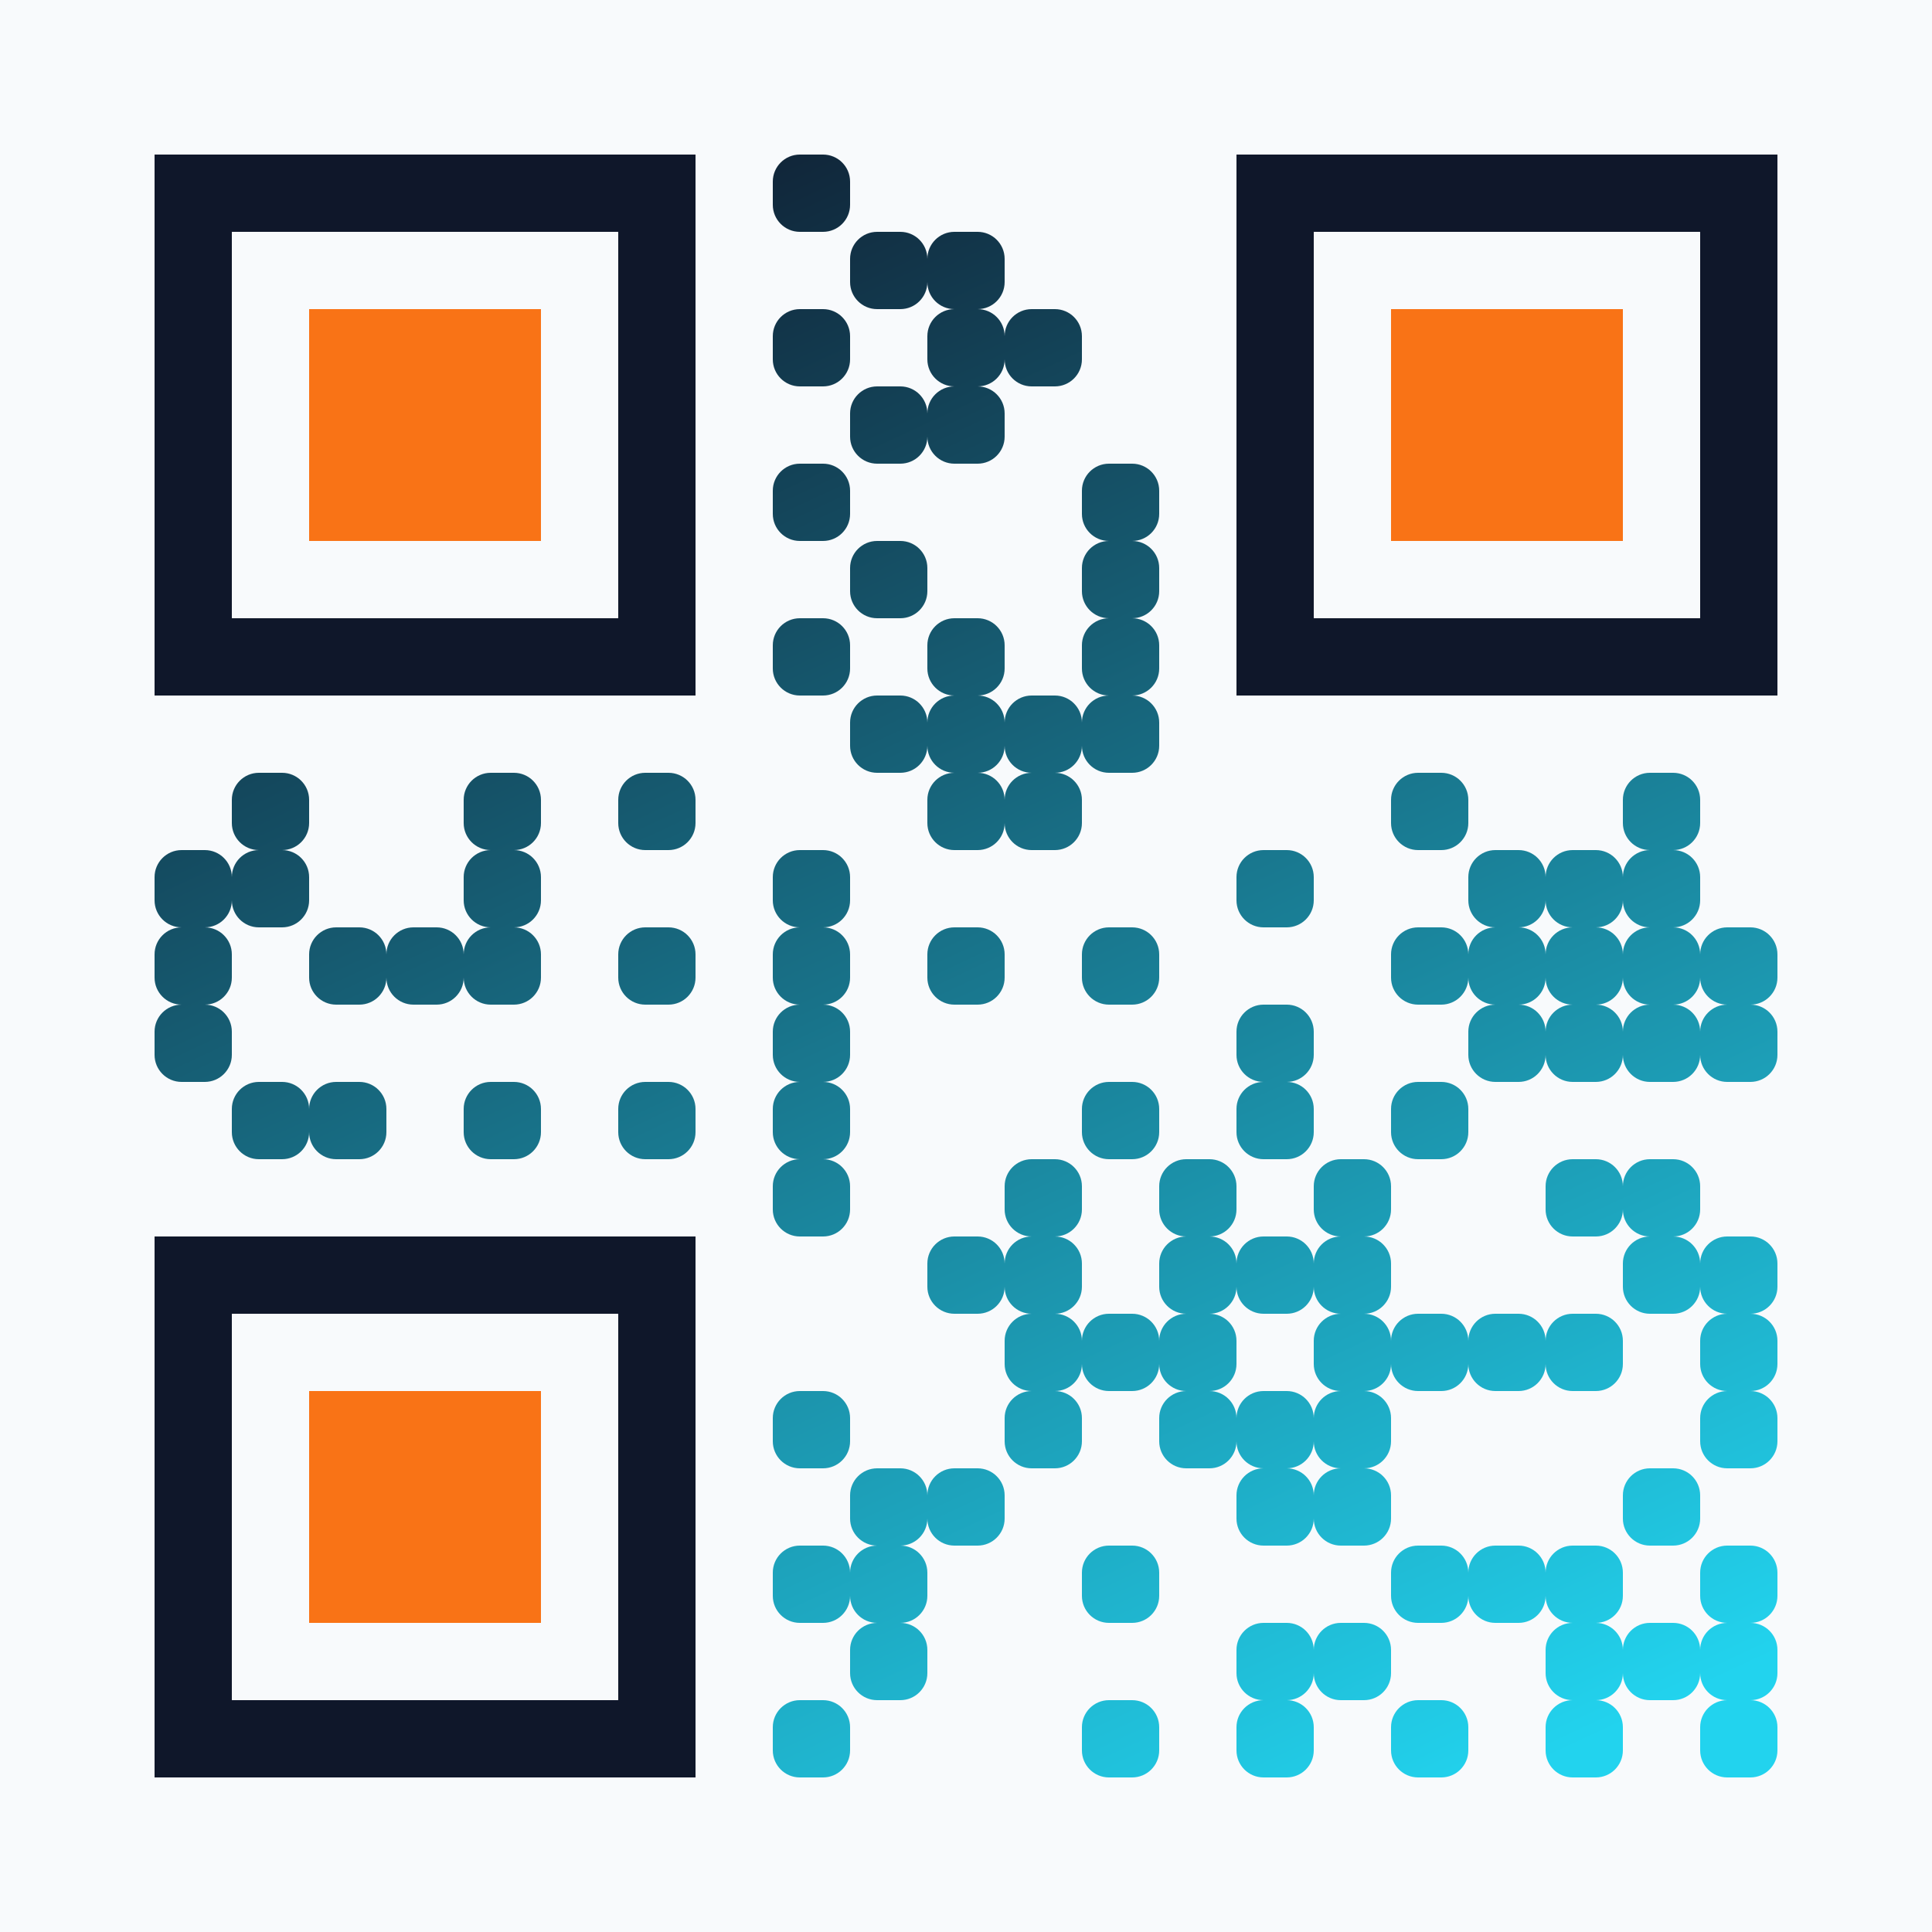
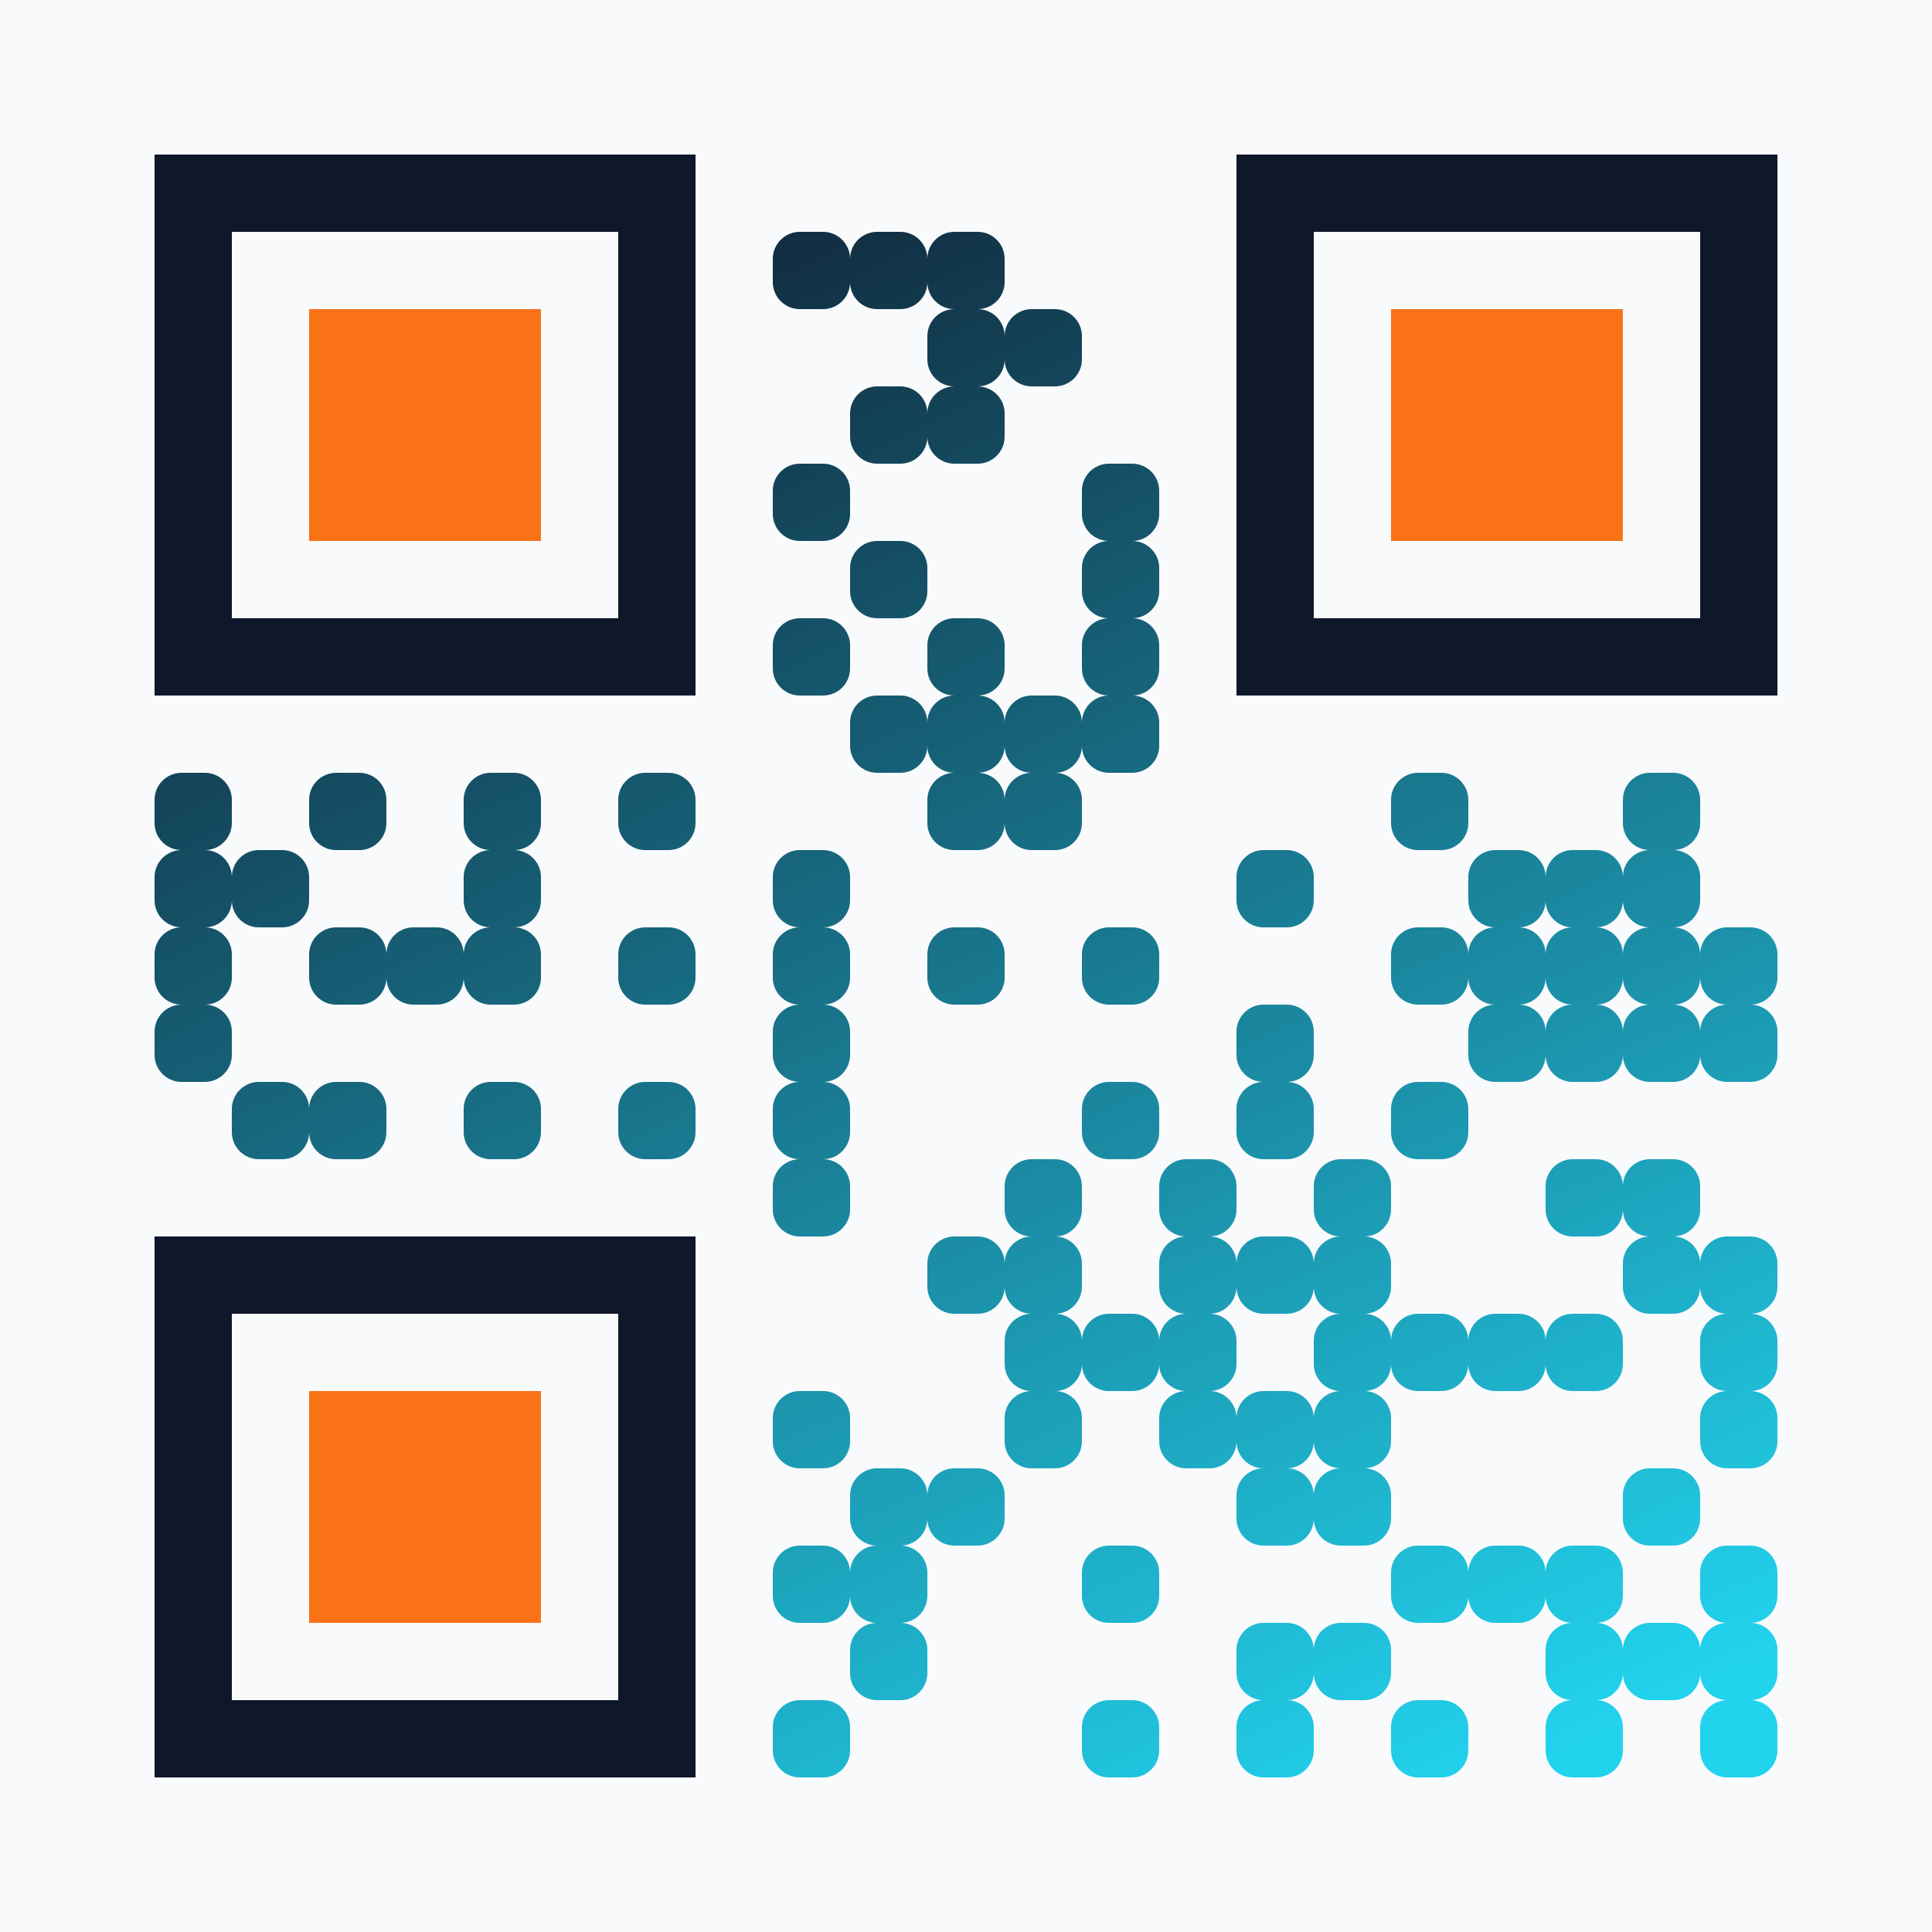
<svg xmlns="http://www.w3.org/2000/svg" version="1.1" width="225" height="225" viewBox="0 0 225 225">
  <defs>
    <linearGradient id="qr-gradient" gradientUnits="userSpaceOnUse" x1="64.955" y1="10.54" x2="160.045" y2="214.46">
      <stop offset="0%" stop-color="#0F172A" />
      <stop offset="100%" stop-color="#22D3EE" />
    </linearGradient>
  </defs>
  <rect width="100%" height="100%" fill="#F8FAFC" />
-   <rect x="90" y="18" width="9" height="9" rx="3.15" ry="3.15" fill="url(#qr-gradient)" />
+   <rect x="90" y="27" width="9" height="9" rx="3.15" ry="3.15" fill="url(#qr-gradient)" />
  <rect x="99" y="27" width="9" height="9" rx="3.15" ry="3.15" fill="url(#qr-gradient)" />
  <rect x="108" y="27" width="9" height="9" rx="3.15" ry="3.15" fill="url(#qr-gradient)" />
-   <rect x="90" y="36" width="9" height="9" rx="3.15" ry="3.15" fill="url(#qr-gradient)" />
  <rect x="108" y="36" width="9" height="9" rx="3.15" ry="3.15" fill="url(#qr-gradient)" />
  <rect x="117" y="36" width="9" height="9" rx="3.15" ry="3.15" fill="url(#qr-gradient)" />
  <rect x="99" y="45" width="9" height="9" rx="3.15" ry="3.15" fill="url(#qr-gradient)" />
  <rect x="108" y="45" width="9" height="9" rx="3.15" ry="3.15" fill="url(#qr-gradient)" />
  <rect x="90" y="54" width="9" height="9" rx="3.15" ry="3.15" fill="url(#qr-gradient)" />
  <rect x="126" y="54" width="9" height="9" rx="3.15" ry="3.15" fill="url(#qr-gradient)" />
  <rect x="99" y="63" width="9" height="9" rx="3.15" ry="3.15" fill="url(#qr-gradient)" />
  <rect x="126" y="63" width="9" height="9" rx="3.15" ry="3.15" fill="url(#qr-gradient)" />
  <rect x="90" y="72" width="9" height="9" rx="3.15" ry="3.15" fill="url(#qr-gradient)" />
  <rect x="108" y="72" width="9" height="9" rx="3.15" ry="3.15" fill="url(#qr-gradient)" />
  <rect x="126" y="72" width="9" height="9" rx="3.15" ry="3.15" fill="url(#qr-gradient)" />
  <rect x="99" y="81" width="9" height="9" rx="3.15" ry="3.15" fill="url(#qr-gradient)" />
  <rect x="108" y="81" width="9" height="9" rx="3.15" ry="3.15" fill="url(#qr-gradient)" />
  <rect x="117" y="81" width="9" height="9" rx="3.15" ry="3.15" fill="url(#qr-gradient)" />
  <rect x="126" y="81" width="9" height="9" rx="3.15" ry="3.15" fill="url(#qr-gradient)" />
-   <rect x="27" y="90" width="9" height="9" rx="3.15" ry="3.15" fill="url(#qr-gradient)" />
+   <rect x="18" y="90" width="9" height="9" rx="3.15" ry="3.15" fill="url(#qr-gradient)" />
+   <rect x="36" y="90" width="9" height="9" rx="3.15" ry="3.15" fill="url(#qr-gradient)" />
  <rect x="54" y="90" width="9" height="9" rx="3.15" ry="3.15" fill="url(#qr-gradient)" />
  <rect x="72" y="90" width="9" height="9" rx="3.15" ry="3.15" fill="url(#qr-gradient)" />
  <rect x="108" y="90" width="9" height="9" rx="3.15" ry="3.15" fill="url(#qr-gradient)" />
  <rect x="117" y="90" width="9" height="9" rx="3.15" ry="3.15" fill="url(#qr-gradient)" />
  <rect x="162" y="90" width="9" height="9" rx="3.15" ry="3.15" fill="url(#qr-gradient)" />
  <rect x="189" y="90" width="9" height="9" rx="3.15" ry="3.15" fill="url(#qr-gradient)" />
  <rect x="18" y="99" width="9" height="9" rx="3.15" ry="3.15" fill="url(#qr-gradient)" />
  <rect x="27" y="99" width="9" height="9" rx="3.15" ry="3.15" fill="url(#qr-gradient)" />
  <rect x="54" y="99" width="9" height="9" rx="3.15" ry="3.15" fill="url(#qr-gradient)" />
  <rect x="90" y="99" width="9" height="9" rx="3.15" ry="3.15" fill="url(#qr-gradient)" />
  <rect x="144" y="99" width="9" height="9" rx="3.15" ry="3.15" fill="url(#qr-gradient)" />
  <rect x="171" y="99" width="9" height="9" rx="3.15" ry="3.15" fill="url(#qr-gradient)" />
  <rect x="180" y="99" width="9" height="9" rx="3.15" ry="3.15" fill="url(#qr-gradient)" />
  <rect x="189" y="99" width="9" height="9" rx="3.15" ry="3.15" fill="url(#qr-gradient)" />
  <rect x="18" y="108" width="9" height="9" rx="3.15" ry="3.15" fill="url(#qr-gradient)" />
  <rect x="36" y="108" width="9" height="9" rx="3.15" ry="3.15" fill="url(#qr-gradient)" />
  <rect x="45" y="108" width="9" height="9" rx="3.15" ry="3.15" fill="url(#qr-gradient)" />
  <rect x="54" y="108" width="9" height="9" rx="3.15" ry="3.15" fill="url(#qr-gradient)" />
  <rect x="72" y="108" width="9" height="9" rx="3.15" ry="3.15" fill="url(#qr-gradient)" />
  <rect x="90" y="108" width="9" height="9" rx="3.15" ry="3.15" fill="url(#qr-gradient)" />
  <rect x="108" y="108" width="9" height="9" rx="3.15" ry="3.15" fill="url(#qr-gradient)" />
  <rect x="126" y="108" width="9" height="9" rx="3.15" ry="3.15" fill="url(#qr-gradient)" />
  <rect x="162" y="108" width="9" height="9" rx="3.15" ry="3.15" fill="url(#qr-gradient)" />
  <rect x="171" y="108" width="9" height="9" rx="3.15" ry="3.15" fill="url(#qr-gradient)" />
  <rect x="180" y="108" width="9" height="9" rx="3.15" ry="3.15" fill="url(#qr-gradient)" />
  <rect x="189" y="108" width="9" height="9" rx="3.15" ry="3.15" fill="url(#qr-gradient)" />
  <rect x="198" y="108" width="9" height="9" rx="3.15" ry="3.15" fill="url(#qr-gradient)" />
  <rect x="18" y="117" width="9" height="9" rx="3.15" ry="3.15" fill="url(#qr-gradient)" />
  <rect x="90" y="117" width="9" height="9" rx="3.15" ry="3.15" fill="url(#qr-gradient)" />
  <rect x="144" y="117" width="9" height="9" rx="3.15" ry="3.15" fill="url(#qr-gradient)" />
  <rect x="171" y="117" width="9" height="9" rx="3.15" ry="3.15" fill="url(#qr-gradient)" />
  <rect x="180" y="117" width="9" height="9" rx="3.15" ry="3.15" fill="url(#qr-gradient)" />
  <rect x="189" y="117" width="9" height="9" rx="3.15" ry="3.15" fill="url(#qr-gradient)" />
  <rect x="198" y="117" width="9" height="9" rx="3.15" ry="3.15" fill="url(#qr-gradient)" />
  <rect x="27" y="126" width="9" height="9" rx="3.15" ry="3.15" fill="url(#qr-gradient)" />
  <rect x="36" y="126" width="9" height="9" rx="3.15" ry="3.15" fill="url(#qr-gradient)" />
  <rect x="54" y="126" width="9" height="9" rx="3.15" ry="3.15" fill="url(#qr-gradient)" />
  <rect x="72" y="126" width="9" height="9" rx="3.15" ry="3.15" fill="url(#qr-gradient)" />
  <rect x="90" y="126" width="9" height="9" rx="3.15" ry="3.15" fill="url(#qr-gradient)" />
  <rect x="126" y="126" width="9" height="9" rx="3.15" ry="3.15" fill="url(#qr-gradient)" />
  <rect x="144" y="126" width="9" height="9" rx="3.15" ry="3.15" fill="url(#qr-gradient)" />
  <rect x="162" y="126" width="9" height="9" rx="3.15" ry="3.15" fill="url(#qr-gradient)" />
  <rect x="90" y="135" width="9" height="9" rx="3.15" ry="3.15" fill="url(#qr-gradient)" />
  <rect x="117" y="135" width="9" height="9" rx="3.15" ry="3.15" fill="url(#qr-gradient)" />
  <rect x="135" y="135" width="9" height="9" rx="3.15" ry="3.15" fill="url(#qr-gradient)" />
  <rect x="153" y="135" width="9" height="9" rx="3.15" ry="3.15" fill="url(#qr-gradient)" />
  <rect x="180" y="135" width="9" height="9" rx="3.15" ry="3.15" fill="url(#qr-gradient)" />
  <rect x="189" y="135" width="9" height="9" rx="3.15" ry="3.15" fill="url(#qr-gradient)" />
  <rect x="108" y="144" width="9" height="9" rx="3.15" ry="3.15" fill="url(#qr-gradient)" />
  <rect x="117" y="144" width="9" height="9" rx="3.15" ry="3.15" fill="url(#qr-gradient)" />
  <rect x="135" y="144" width="9" height="9" rx="3.15" ry="3.15" fill="url(#qr-gradient)" />
  <rect x="144" y="144" width="9" height="9" rx="3.15" ry="3.15" fill="url(#qr-gradient)" />
  <rect x="153" y="144" width="9" height="9" rx="3.15" ry="3.15" fill="url(#qr-gradient)" />
  <rect x="189" y="144" width="9" height="9" rx="3.15" ry="3.15" fill="url(#qr-gradient)" />
  <rect x="198" y="144" width="9" height="9" rx="3.15" ry="3.15" fill="url(#qr-gradient)" />
  <rect x="117" y="153" width="9" height="9" rx="3.15" ry="3.15" fill="url(#qr-gradient)" />
  <rect x="126" y="153" width="9" height="9" rx="3.15" ry="3.15" fill="url(#qr-gradient)" />
  <rect x="135" y="153" width="9" height="9" rx="3.15" ry="3.15" fill="url(#qr-gradient)" />
  <rect x="153" y="153" width="9" height="9" rx="3.15" ry="3.15" fill="url(#qr-gradient)" />
  <rect x="162" y="153" width="9" height="9" rx="3.15" ry="3.15" fill="url(#qr-gradient)" />
  <rect x="171" y="153" width="9" height="9" rx="3.15" ry="3.15" fill="url(#qr-gradient)" />
  <rect x="180" y="153" width="9" height="9" rx="3.15" ry="3.15" fill="url(#qr-gradient)" />
  <rect x="198" y="153" width="9" height="9" rx="3.15" ry="3.15" fill="url(#qr-gradient)" />
  <rect x="90" y="162" width="9" height="9" rx="3.15" ry="3.15" fill="url(#qr-gradient)" />
  <rect x="117" y="162" width="9" height="9" rx="3.15" ry="3.15" fill="url(#qr-gradient)" />
  <rect x="135" y="162" width="9" height="9" rx="3.15" ry="3.15" fill="url(#qr-gradient)" />
  <rect x="144" y="162" width="9" height="9" rx="3.15" ry="3.15" fill="url(#qr-gradient)" />
  <rect x="153" y="162" width="9" height="9" rx="3.15" ry="3.15" fill="url(#qr-gradient)" />
  <rect x="198" y="162" width="9" height="9" rx="3.15" ry="3.15" fill="url(#qr-gradient)" />
  <rect x="99" y="171" width="9" height="9" rx="3.15" ry="3.15" fill="url(#qr-gradient)" />
  <rect x="108" y="171" width="9" height="9" rx="3.15" ry="3.15" fill="url(#qr-gradient)" />
  <rect x="144" y="171" width="9" height="9" rx="3.15" ry="3.15" fill="url(#qr-gradient)" />
  <rect x="153" y="171" width="9" height="9" rx="3.15" ry="3.15" fill="url(#qr-gradient)" />
  <rect x="189" y="171" width="9" height="9" rx="3.15" ry="3.15" fill="url(#qr-gradient)" />
  <rect x="90" y="180" width="9" height="9" rx="3.15" ry="3.15" fill="url(#qr-gradient)" />
  <rect x="99" y="180" width="9" height="9" rx="3.15" ry="3.15" fill="url(#qr-gradient)" />
  <rect x="126" y="180" width="9" height="9" rx="3.15" ry="3.15" fill="url(#qr-gradient)" />
  <rect x="162" y="180" width="9" height="9" rx="3.15" ry="3.15" fill="url(#qr-gradient)" />
  <rect x="171" y="180" width="9" height="9" rx="3.15" ry="3.15" fill="url(#qr-gradient)" />
  <rect x="180" y="180" width="9" height="9" rx="3.15" ry="3.15" fill="url(#qr-gradient)" />
  <rect x="198" y="180" width="9" height="9" rx="3.15" ry="3.15" fill="url(#qr-gradient)" />
  <rect x="99" y="189" width="9" height="9" rx="3.15" ry="3.15" fill="url(#qr-gradient)" />
  <rect x="144" y="189" width="9" height="9" rx="3.15" ry="3.15" fill="url(#qr-gradient)" />
  <rect x="153" y="189" width="9" height="9" rx="3.15" ry="3.15" fill="url(#qr-gradient)" />
  <rect x="180" y="189" width="9" height="9" rx="3.15" ry="3.15" fill="url(#qr-gradient)" />
  <rect x="189" y="189" width="9" height="9" rx="3.15" ry="3.15" fill="url(#qr-gradient)" />
  <rect x="198" y="189" width="9" height="9" rx="3.15" ry="3.15" fill="url(#qr-gradient)" />
  <rect x="90" y="198" width="9" height="9" rx="3.15" ry="3.15" fill="url(#qr-gradient)" />
  <rect x="126" y="198" width="9" height="9" rx="3.15" ry="3.15" fill="url(#qr-gradient)" />
  <rect x="144" y="198" width="9" height="9" rx="3.15" ry="3.15" fill="url(#qr-gradient)" />
  <rect x="162" y="198" width="9" height="9" rx="3.15" ry="3.15" fill="url(#qr-gradient)" />
  <rect x="180" y="198" width="9" height="9" rx="3.15" ry="3.15" fill="url(#qr-gradient)" />
  <rect x="198" y="198" width="9" height="9" rx="3.15" ry="3.15" fill="url(#qr-gradient)" />
  <rect x="18" y="18" width="9" height="9" fill="#0F172A" />
  <rect x="27" y="18" width="9" height="9" fill="#0F172A" />
  <rect x="36" y="18" width="9" height="9" fill="#0F172A" />
  <rect x="45" y="18" width="9" height="9" fill="#0F172A" />
  <rect x="54" y="18" width="9" height="9" fill="#0F172A" />
  <rect x="63" y="18" width="9" height="9" fill="#0F172A" />
  <rect x="72" y="18" width="9" height="9" fill="#0F172A" />
  <rect x="144" y="18" width="9" height="9" fill="#0F172A" />
  <rect x="153" y="18" width="9" height="9" fill="#0F172A" />
  <rect x="162" y="18" width="9" height="9" fill="#0F172A" />
  <rect x="171" y="18" width="9" height="9" fill="#0F172A" />
  <rect x="180" y="18" width="9" height="9" fill="#0F172A" />
  <rect x="189" y="18" width="9" height="9" fill="#0F172A" />
  <rect x="198" y="18" width="9" height="9" fill="#0F172A" />
  <rect x="18" y="27" width="9" height="9" fill="#0F172A" />
  <rect x="27" y="27" width="9" height="9" fill="#F8FAFC" />
  <rect x="36" y="27" width="9" height="9" fill="#F8FAFC" />
  <rect x="45" y="27" width="9" height="9" fill="#F8FAFC" />
  <rect x="54" y="27" width="9" height="9" fill="#F8FAFC" />
  <rect x="63" y="27" width="9" height="9" fill="#F8FAFC" />
  <rect x="72" y="27" width="9" height="9" fill="#0F172A" />
  <rect x="144" y="27" width="9" height="9" fill="#0F172A" />
  <rect x="153" y="27" width="9" height="9" fill="#F8FAFC" />
  <rect x="162" y="27" width="9" height="9" fill="#F8FAFC" />
  <rect x="171" y="27" width="9" height="9" fill="#F8FAFC" />
  <rect x="180" y="27" width="9" height="9" fill="#F8FAFC" />
  <rect x="189" y="27" width="9" height="9" fill="#F8FAFC" />
  <rect x="198" y="27" width="9" height="9" fill="#0F172A" />
  <rect x="18" y="36" width="9" height="9" fill="#0F172A" />
  <rect x="27" y="36" width="9" height="9" fill="#F8FAFC" />
  <rect x="36" y="36" width="9" height="9" fill="#F97316" />
  <rect x="45" y="36" width="9" height="9" fill="#F97316" />
  <rect x="54" y="36" width="9" height="9" fill="#F97316" />
  <rect x="63" y="36" width="9" height="9" fill="#F8FAFC" />
  <rect x="72" y="36" width="9" height="9" fill="#0F172A" />
  <rect x="144" y="36" width="9" height="9" fill="#0F172A" />
  <rect x="153" y="36" width="9" height="9" fill="#F8FAFC" />
  <rect x="162" y="36" width="9" height="9" fill="#F97316" />
  <rect x="171" y="36" width="9" height="9" fill="#F97316" />
  <rect x="180" y="36" width="9" height="9" fill="#F97316" />
  <rect x="189" y="36" width="9" height="9" fill="#F8FAFC" />
  <rect x="198" y="36" width="9" height="9" fill="#0F172A" />
  <rect x="18" y="45" width="9" height="9" fill="#0F172A" />
  <rect x="27" y="45" width="9" height="9" fill="#F8FAFC" />
  <rect x="36" y="45" width="9" height="9" fill="#F97316" />
  <rect x="45" y="45" width="9" height="9" fill="#F97316" />
  <rect x="54" y="45" width="9" height="9" fill="#F97316" />
  <rect x="63" y="45" width="9" height="9" fill="#F8FAFC" />
  <rect x="72" y="45" width="9" height="9" fill="#0F172A" />
  <rect x="144" y="45" width="9" height="9" fill="#0F172A" />
  <rect x="153" y="45" width="9" height="9" fill="#F8FAFC" />
  <rect x="162" y="45" width="9" height="9" fill="#F97316" />
  <rect x="171" y="45" width="9" height="9" fill="#F97316" />
  <rect x="180" y="45" width="9" height="9" fill="#F97316" />
  <rect x="189" y="45" width="9" height="9" fill="#F8FAFC" />
  <rect x="198" y="45" width="9" height="9" fill="#0F172A" />
  <rect x="18" y="54" width="9" height="9" fill="#0F172A" />
  <rect x="27" y="54" width="9" height="9" fill="#F8FAFC" />
  <rect x="36" y="54" width="9" height="9" fill="#F97316" />
  <rect x="45" y="54" width="9" height="9" fill="#F97316" />
  <rect x="54" y="54" width="9" height="9" fill="#F97316" />
  <rect x="63" y="54" width="9" height="9" fill="#F8FAFC" />
  <rect x="72" y="54" width="9" height="9" fill="#0F172A" />
  <rect x="144" y="54" width="9" height="9" fill="#0F172A" />
  <rect x="153" y="54" width="9" height="9" fill="#F8FAFC" />
  <rect x="162" y="54" width="9" height="9" fill="#F97316" />
  <rect x="171" y="54" width="9" height="9" fill="#F97316" />
  <rect x="180" y="54" width="9" height="9" fill="#F97316" />
  <rect x="189" y="54" width="9" height="9" fill="#F8FAFC" />
  <rect x="198" y="54" width="9" height="9" fill="#0F172A" />
  <rect x="18" y="63" width="9" height="9" fill="#0F172A" />
  <rect x="27" y="63" width="9" height="9" fill="#F8FAFC" />
  <rect x="36" y="63" width="9" height="9" fill="#F8FAFC" />
  <rect x="45" y="63" width="9" height="9" fill="#F8FAFC" />
  <rect x="54" y="63" width="9" height="9" fill="#F8FAFC" />
  <rect x="63" y="63" width="9" height="9" fill="#F8FAFC" />
  <rect x="72" y="63" width="9" height="9" fill="#0F172A" />
  <rect x="144" y="63" width="9" height="9" fill="#0F172A" />
  <rect x="153" y="63" width="9" height="9" fill="#F8FAFC" />
  <rect x="162" y="63" width="9" height="9" fill="#F8FAFC" />
  <rect x="171" y="63" width="9" height="9" fill="#F8FAFC" />
  <rect x="180" y="63" width="9" height="9" fill="#F8FAFC" />
  <rect x="189" y="63" width="9" height="9" fill="#F8FAFC" />
  <rect x="198" y="63" width="9" height="9" fill="#0F172A" />
  <rect x="18" y="72" width="9" height="9" fill="#0F172A" />
  <rect x="27" y="72" width="9" height="9" fill="#0F172A" />
  <rect x="36" y="72" width="9" height="9" fill="#0F172A" />
  <rect x="45" y="72" width="9" height="9" fill="#0F172A" />
  <rect x="54" y="72" width="9" height="9" fill="#0F172A" />
  <rect x="63" y="72" width="9" height="9" fill="#0F172A" />
  <rect x="72" y="72" width="9" height="9" fill="#0F172A" />
  <rect x="144" y="72" width="9" height="9" fill="#0F172A" />
  <rect x="153" y="72" width="9" height="9" fill="#0F172A" />
  <rect x="162" y="72" width="9" height="9" fill="#0F172A" />
  <rect x="171" y="72" width="9" height="9" fill="#0F172A" />
  <rect x="180" y="72" width="9" height="9" fill="#0F172A" />
  <rect x="189" y="72" width="9" height="9" fill="#0F172A" />
  <rect x="198" y="72" width="9" height="9" fill="#0F172A" />
  <rect x="18" y="144" width="9" height="9" fill="#0F172A" />
  <rect x="27" y="144" width="9" height="9" fill="#0F172A" />
  <rect x="36" y="144" width="9" height="9" fill="#0F172A" />
  <rect x="45" y="144" width="9" height="9" fill="#0F172A" />
  <rect x="54" y="144" width="9" height="9" fill="#0F172A" />
  <rect x="63" y="144" width="9" height="9" fill="#0F172A" />
  <rect x="72" y="144" width="9" height="9" fill="#0F172A" />
  <rect x="18" y="153" width="9" height="9" fill="#0F172A" />
  <rect x="27" y="153" width="9" height="9" fill="#F8FAFC" />
  <rect x="36" y="153" width="9" height="9" fill="#F8FAFC" />
  <rect x="45" y="153" width="9" height="9" fill="#F8FAFC" />
  <rect x="54" y="153" width="9" height="9" fill="#F8FAFC" />
  <rect x="63" y="153" width="9" height="9" fill="#F8FAFC" />
  <rect x="72" y="153" width="9" height="9" fill="#0F172A" />
  <rect x="18" y="162" width="9" height="9" fill="#0F172A" />
  <rect x="27" y="162" width="9" height="9" fill="#F8FAFC" />
  <rect x="36" y="162" width="9" height="9" fill="#F97316" />
  <rect x="45" y="162" width="9" height="9" fill="#F97316" />
  <rect x="54" y="162" width="9" height="9" fill="#F97316" />
  <rect x="63" y="162" width="9" height="9" fill="#F8FAFC" />
  <rect x="72" y="162" width="9" height="9" fill="#0F172A" />
  <rect x="18" y="171" width="9" height="9" fill="#0F172A" />
  <rect x="27" y="171" width="9" height="9" fill="#F8FAFC" />
  <rect x="36" y="171" width="9" height="9" fill="#F97316" />
  <rect x="45" y="171" width="9" height="9" fill="#F97316" />
  <rect x="54" y="171" width="9" height="9" fill="#F97316" />
  <rect x="63" y="171" width="9" height="9" fill="#F8FAFC" />
  <rect x="72" y="171" width="9" height="9" fill="#0F172A" />
  <rect x="18" y="180" width="9" height="9" fill="#0F172A" />
  <rect x="27" y="180" width="9" height="9" fill="#F8FAFC" />
  <rect x="36" y="180" width="9" height="9" fill="#F97316" />
  <rect x="45" y="180" width="9" height="9" fill="#F97316" />
  <rect x="54" y="180" width="9" height="9" fill="#F97316" />
  <rect x="63" y="180" width="9" height="9" fill="#F8FAFC" />
  <rect x="72" y="180" width="9" height="9" fill="#0F172A" />
  <rect x="18" y="189" width="9" height="9" fill="#0F172A" />
  <rect x="27" y="189" width="9" height="9" fill="#F8FAFC" />
  <rect x="36" y="189" width="9" height="9" fill="#F8FAFC" />
  <rect x="45" y="189" width="9" height="9" fill="#F8FAFC" />
  <rect x="54" y="189" width="9" height="9" fill="#F8FAFC" />
  <rect x="63" y="189" width="9" height="9" fill="#F8FAFC" />
  <rect x="72" y="189" width="9" height="9" fill="#0F172A" />
  <rect x="18" y="198" width="9" height="9" fill="#0F172A" />
  <rect x="27" y="198" width="9" height="9" fill="#0F172A" />
  <rect x="36" y="198" width="9" height="9" fill="#0F172A" />
  <rect x="45" y="198" width="9" height="9" fill="#0F172A" />
  <rect x="54" y="198" width="9" height="9" fill="#0F172A" />
  <rect x="63" y="198" width="9" height="9" fill="#0F172A" />
  <rect x="72" y="198" width="9" height="9" fill="#0F172A" />
</svg>
